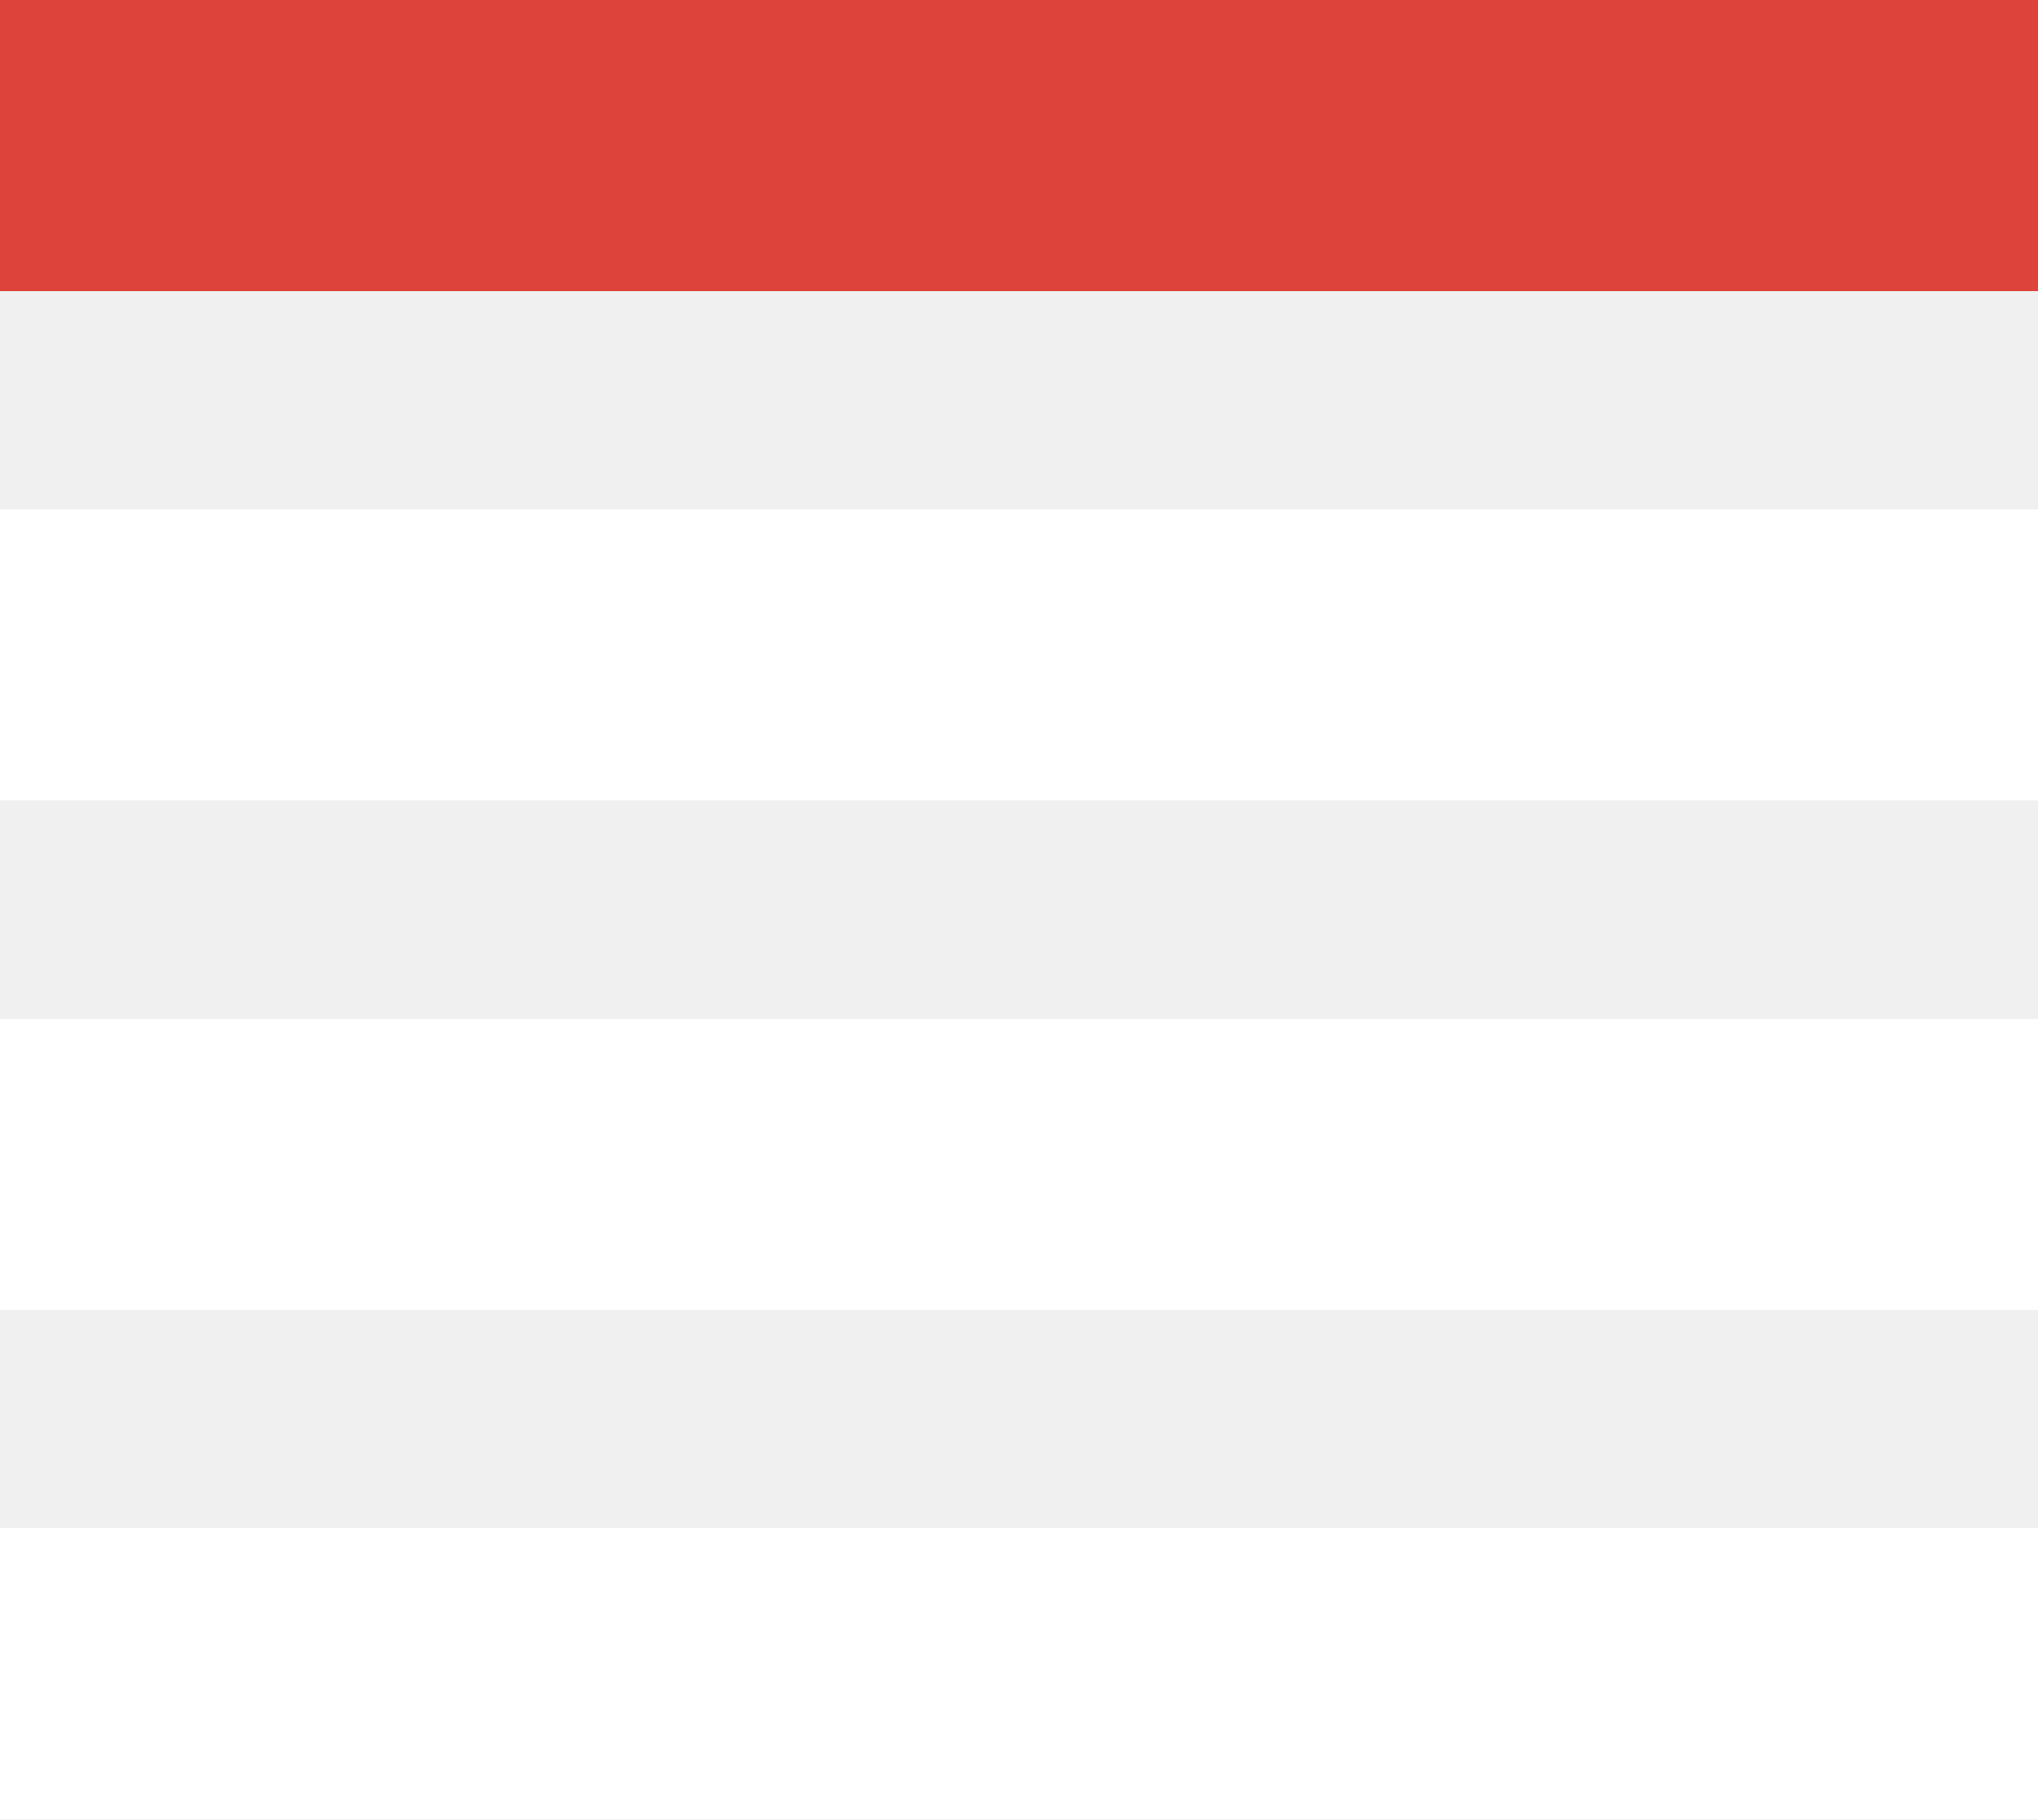
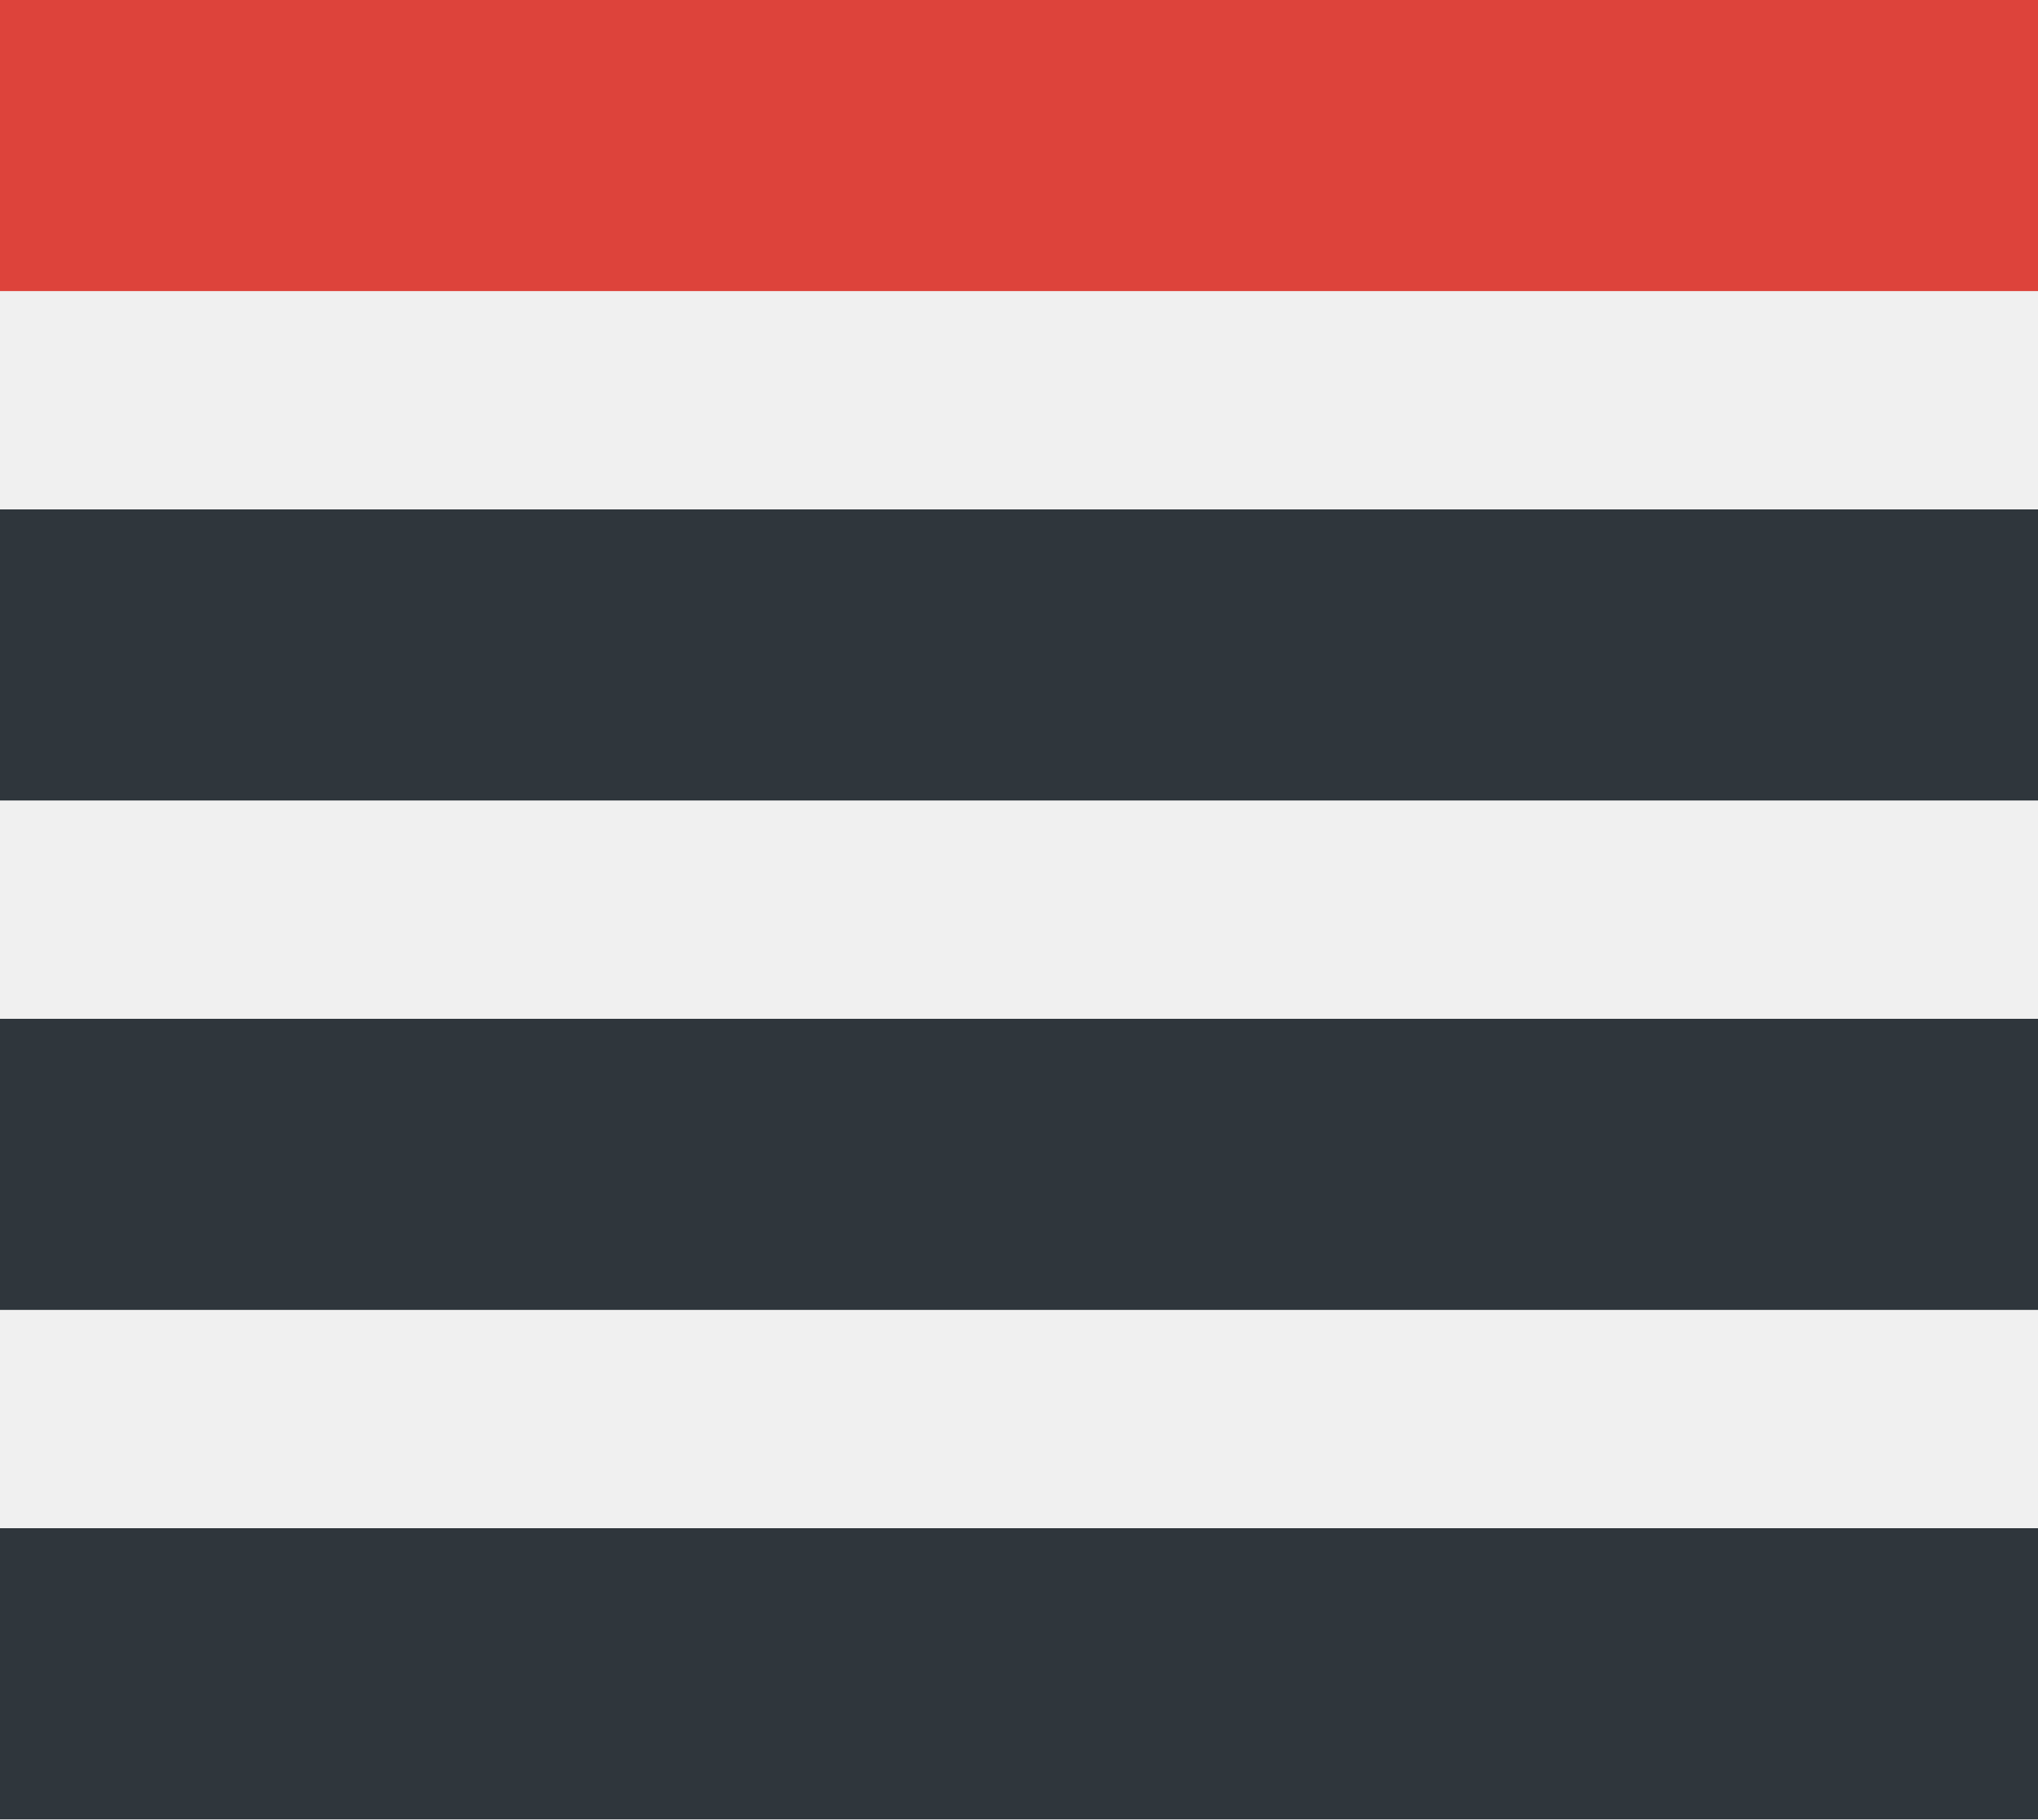
<svg xmlns="http://www.w3.org/2000/svg" width="28" height="25" fill="none" viewBox="0 0 28 25">
-   <rect width="28" height="4" y="21" fill="#fff" />
-   <rect width="28" height="4" y="14" fill="#fff" />
-   <rect width="28" height="4" y="7" fill="#fff" />
+   <rect width="28" height="4" y="21" fill="#2F363C" />
+   <rect width="28" height="4" y="14" fill="#2F363C" />
+   <rect width="28" height="4" y="7" fill="#2F363C" />
  <rect width="28" height="4" fill="#DD433B" />
</svg>
